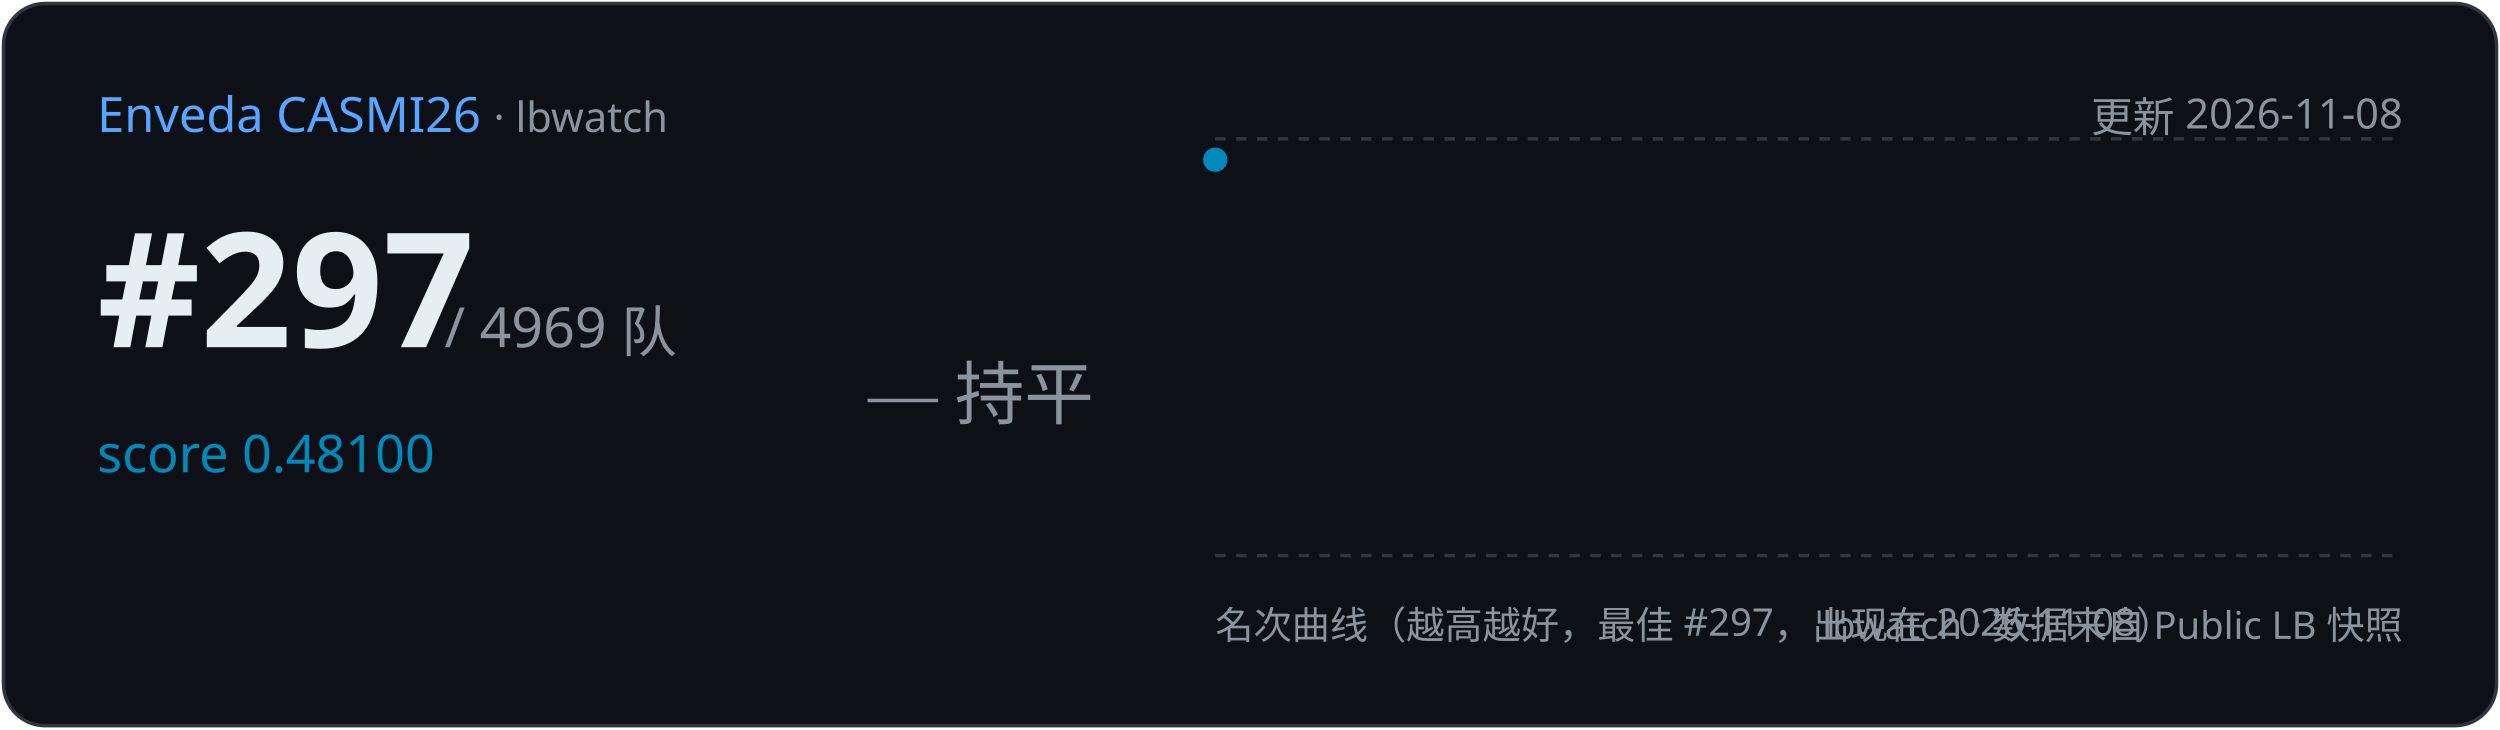
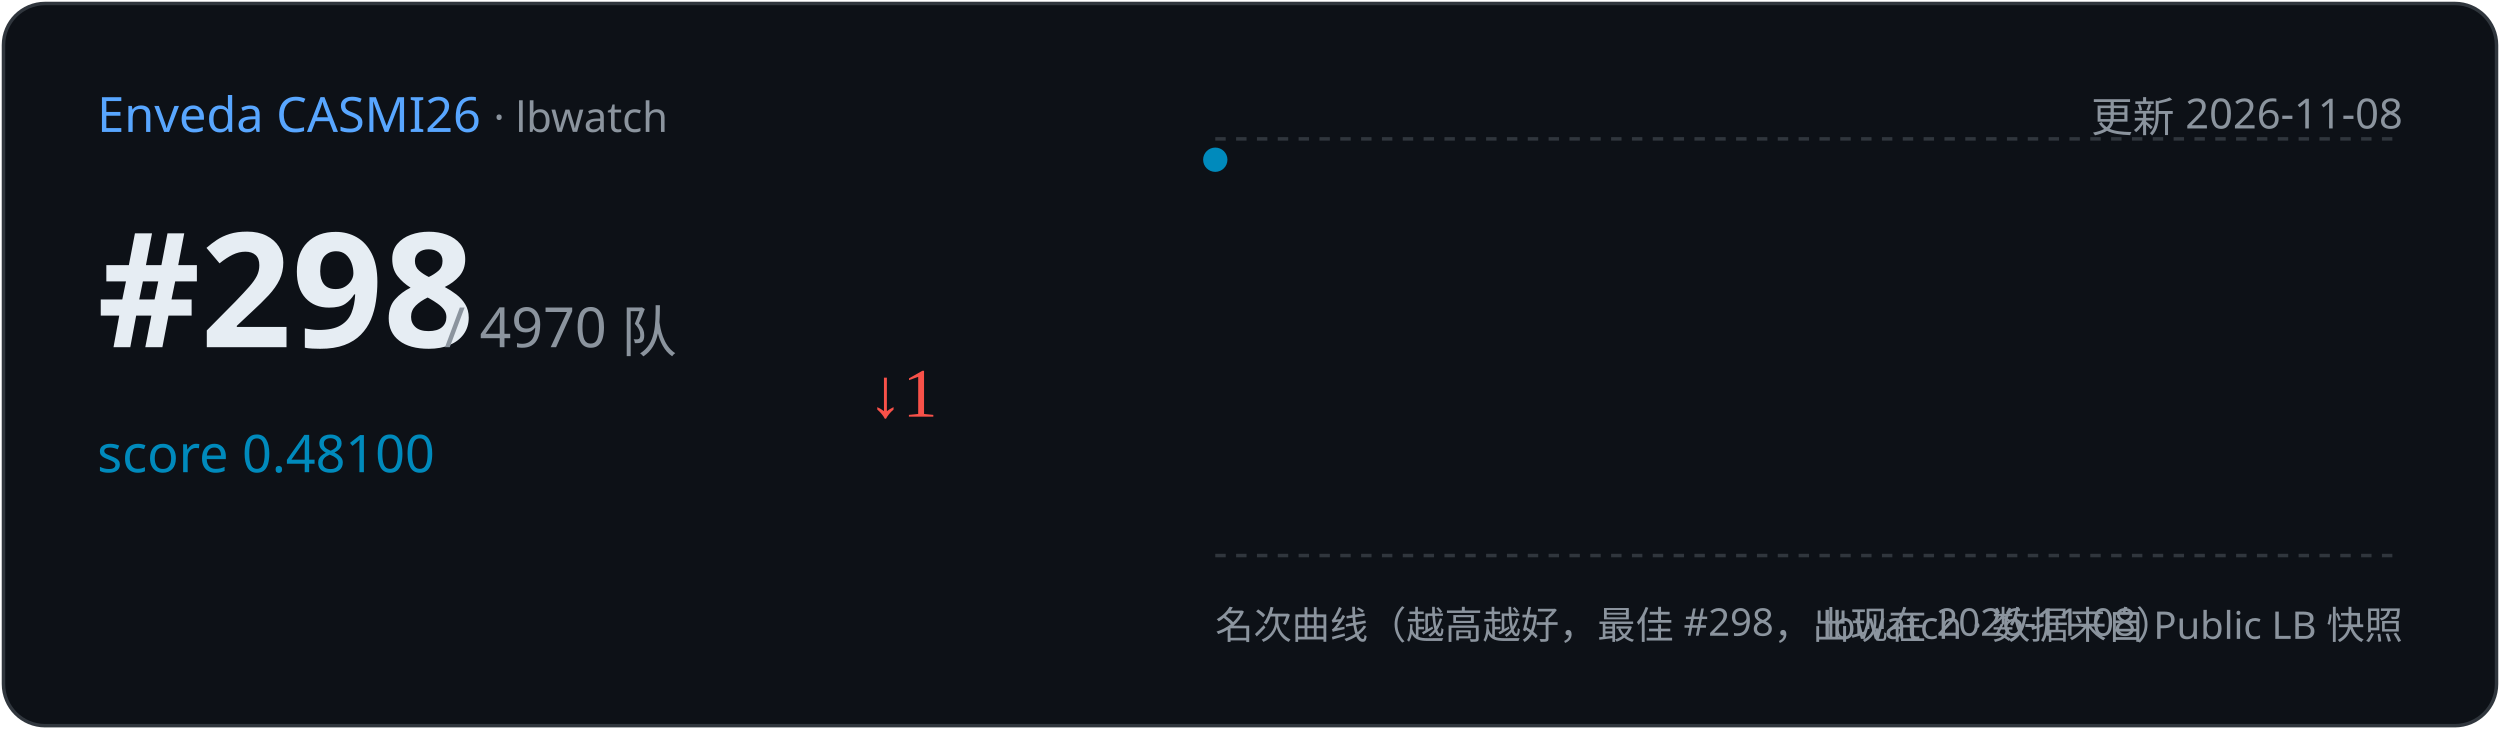
<svg xmlns="http://www.w3.org/2000/svg" width="720" height="210" viewBox="0 0 720 210">
  <rect x="1" y="1" width="718" height="208" rx="12" fill="#0d1117" stroke="#30363d" />
  <text x="28" y="38" font-family="Segoe UI,sans-serif" font-size="14" fill="#58a6ff">Enveda CASMI26
    <tspan fill="#8b949e" font-size="12"> · lbwatch</tspan>
  </text>
  <text x="692" y="38" text-anchor="end" font-family="Segoe UI,sans-serif" font-size="12" fill="#8b949e">更新 2026-11-08</text>
-   <text x="28" y="100" font-family="Segoe UI,sans-serif" font-size="46" font-weight="700" fill="#e6edf3">#297</text>
-   <text x="128" y="100" font-family="Segoe UI,sans-serif" font-size="16" fill="#8b949e">/ 4969 队</text>
+   <text x="28" y="100" font-family="Segoe UI,sans-serif" font-size="46" font-weight="700" fill="#e6edf3">#298</text>
+   <text x="128" y="100" font-family="Segoe UI,sans-serif" font-size="16" fill="#8b949e">/ 4970 队</text>
  <text x="28" y="136" font-family="Segoe UI,sans-serif" font-size="15" fill="#008ABC">score 0.48100</text>
-   <text x="250" y="120" font-size="20" fill="#8b949e">— 持平</text>
+   <text x="250" y="120" font-size="20" fill="#f85149">↓1</text>
  <line x1="350" y1="40" x2="692" y2="40" stroke="#30363d" stroke-dasharray="3 3" />
  <line x1="350" y1="160" x2="692" y2="160" stroke="#30363d" stroke-dasharray="3 3" />
  <polyline points="350.0,46.0" fill="none" stroke="#008ABC" stroke-width="2" />
  <circle cx="350.0" cy="46.0" r="3.5" fill="#008ABC" />
-   <text x="350" y="184" font-family="Segoe UI,sans-serif" font-size="11" fill="#8b949e">名次曲线（越高越好，最佳 #297，出现在 2026-11-08）</text>
+   <text x="350" y="184" font-family="Segoe UI,sans-serif" font-size="11" fill="#8b949e">名次曲线（越高越好，最佳 #298，出现在 2026-11-08）</text>
  <text x="692" y="184" text-anchor="end" font-family="Segoe UI,sans-serif" font-size="11" fill="#8b949e">lbwatch · 数据来自 Public LB 快照</text>
</svg>
